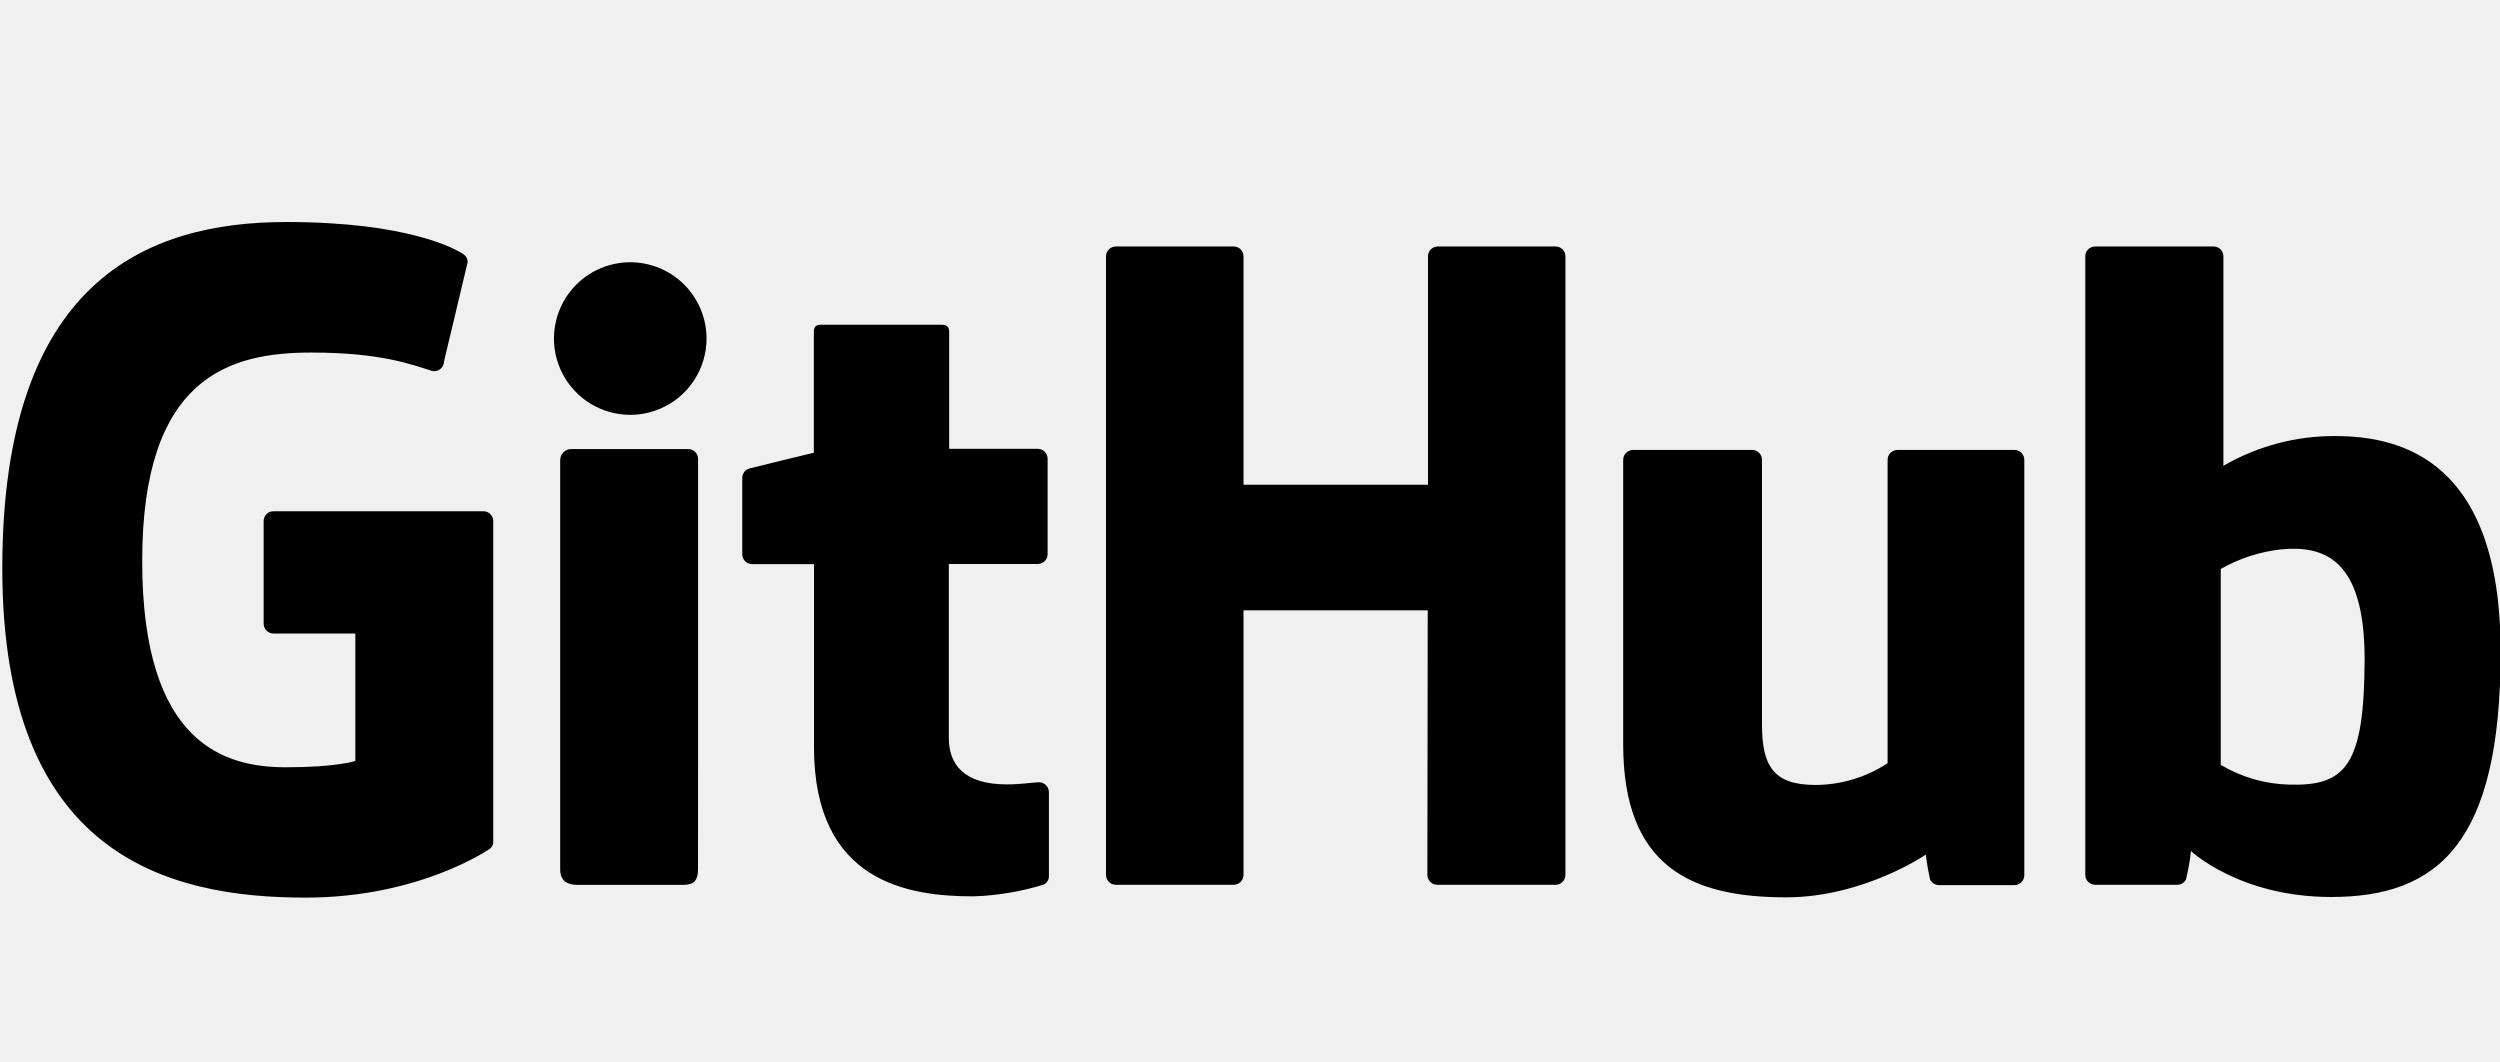
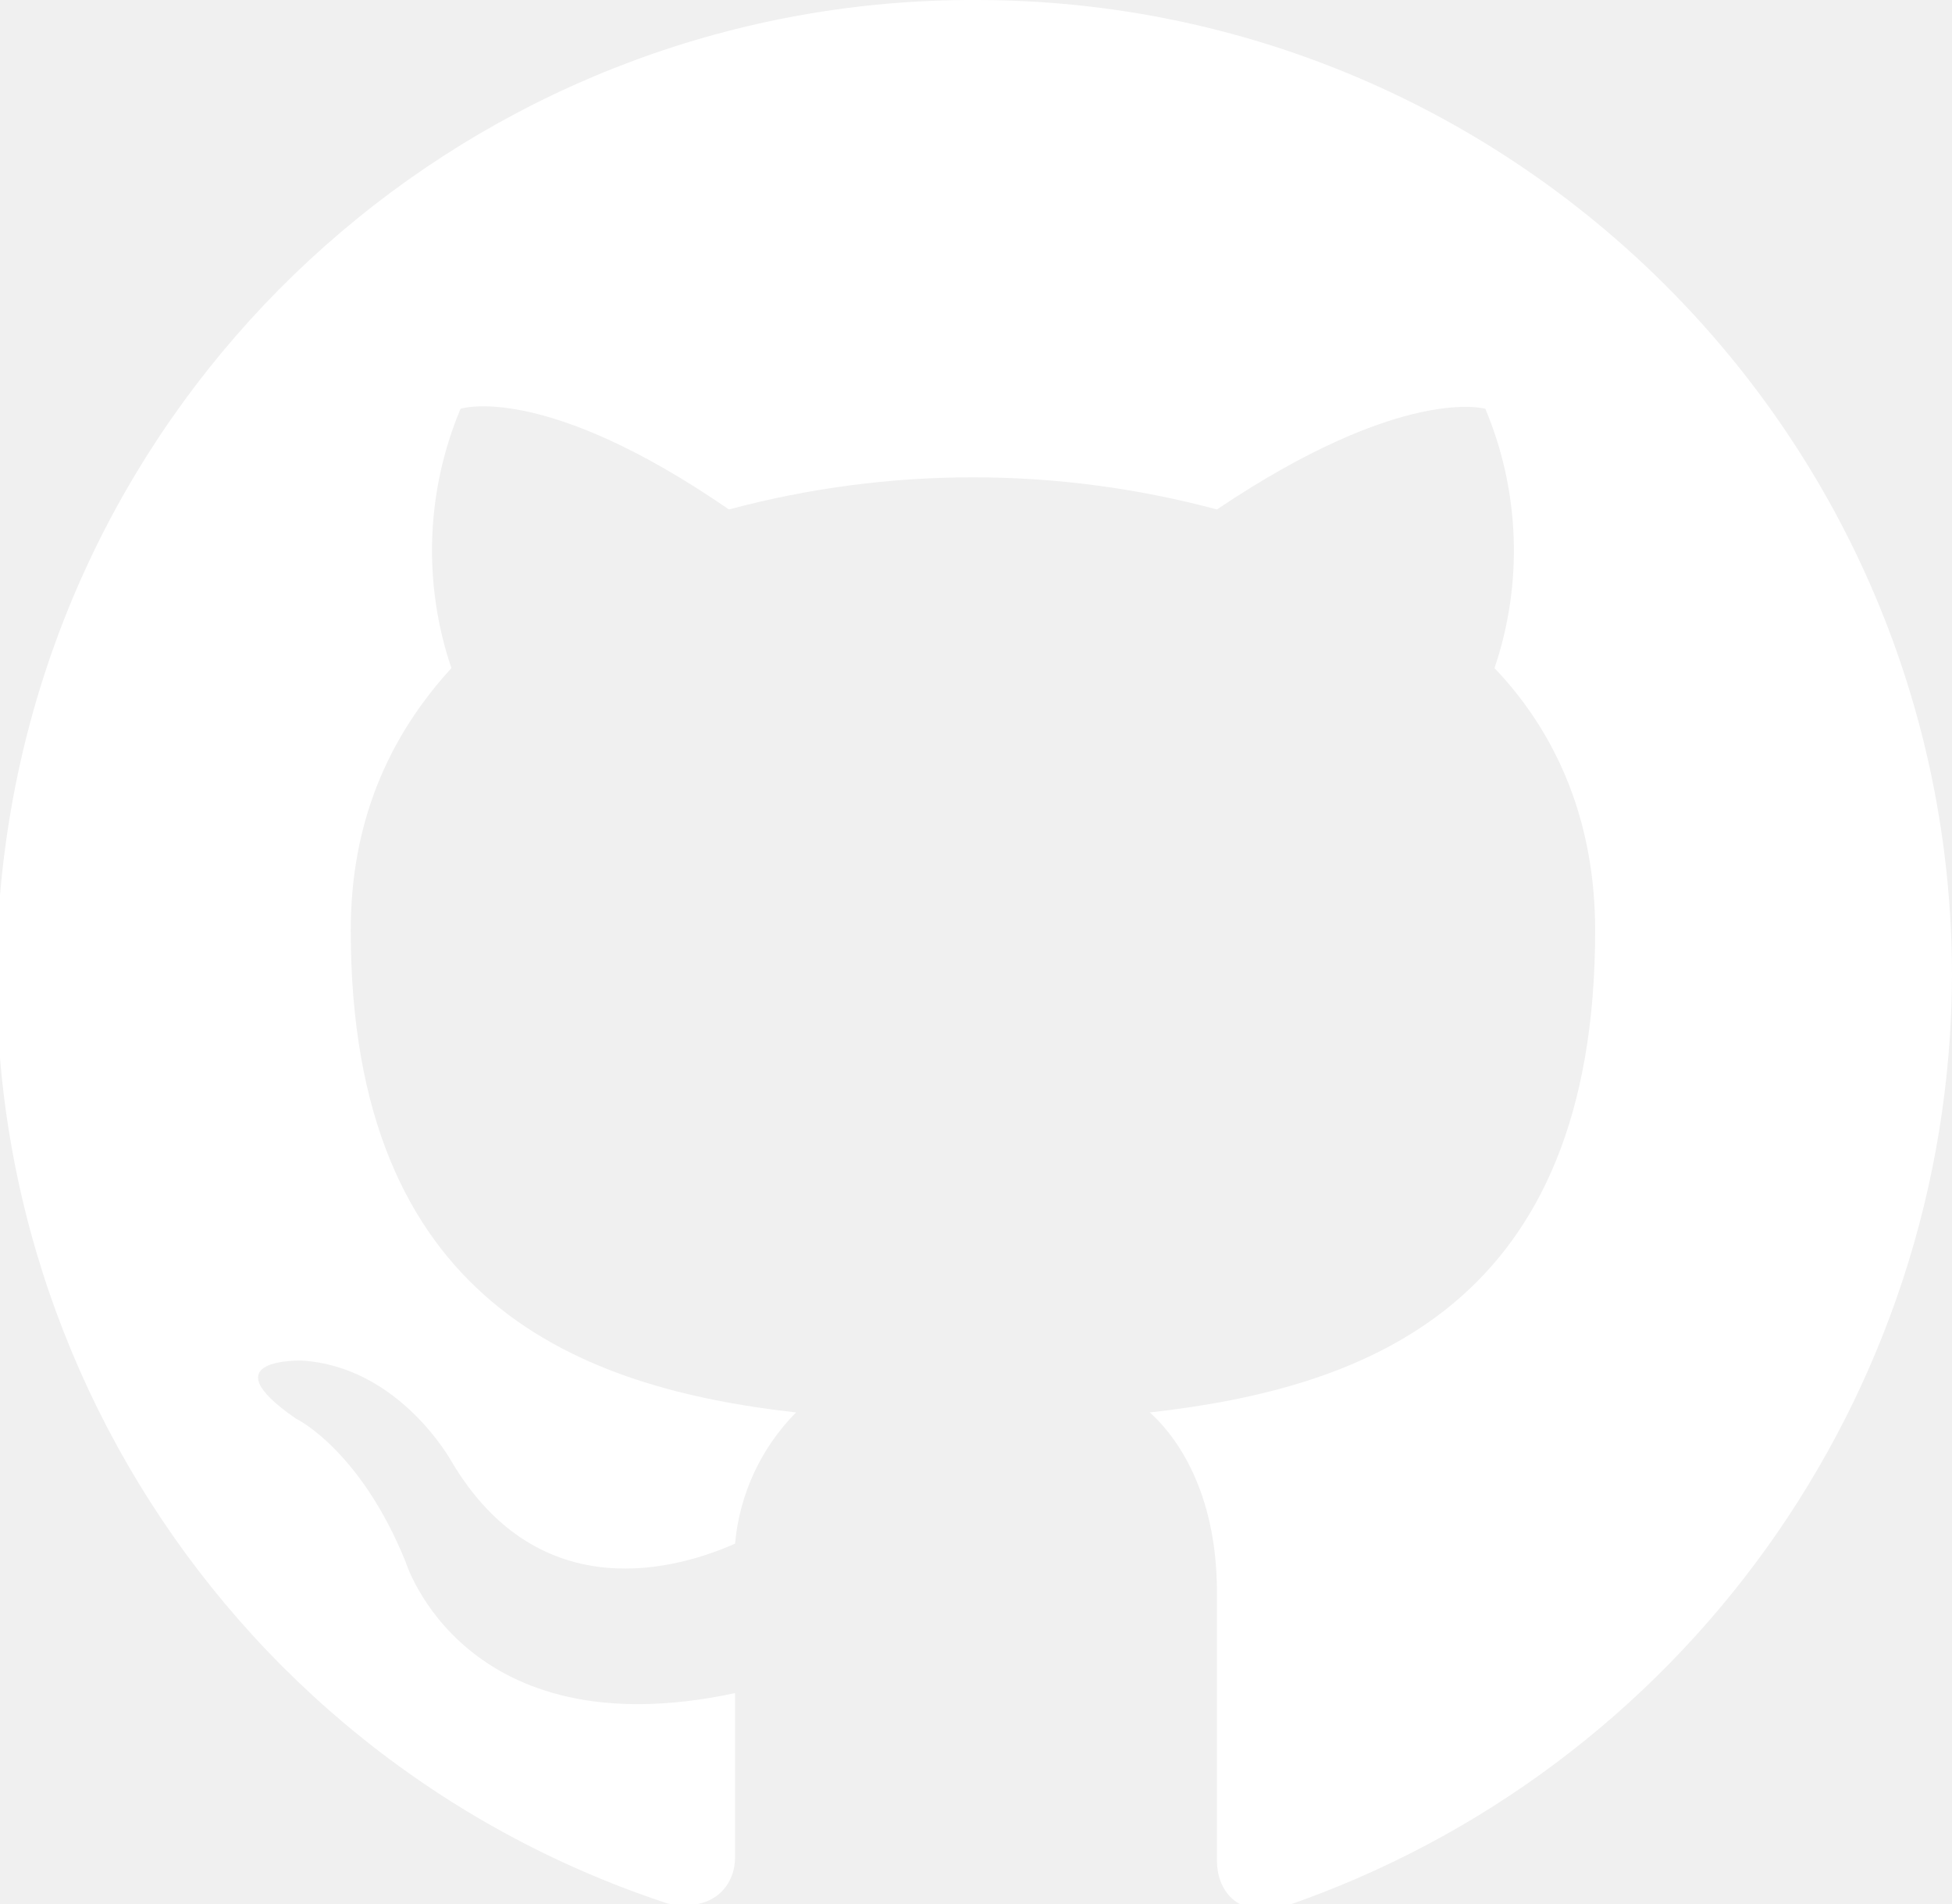
- <svg xmlns="http://www.w3.org/2000/svg" width="518" height="220" fill="none">
-   <path fill="currentColor" d="M100.175 105.932h-43.52a2.027 2.027 0 0 0-2.026 2.027v21.271a2.043 2.043 0 0 0 2.027 2.041h16.973v26.401s-3.808 1.308-14.372 1.308c-12.432 0-29.794-4.541-29.794-42.729 0-38.187 18.08-43.202 35.054-43.202 14.689 0 21.027 2.587 25.051 3.823a2.04 2.04 0 0 0 2.429-1.984l4.901-20.552a1.883 1.883 0 0 0-.776-1.595C94.483 51.576 84.509 46 59.3 46 30.254 46 .475 58.346.475 117.746c0 59.401 34.105 68.24 62.835 68.24 23.8 0 38.245-10.162 38.245-10.162a1.748 1.748 0 0 0 .646-1.537v-66.343a2.024 2.024 0 0 0-2.026-2.012ZM324.353 53.114a2.016 2.016 0 0 0-.579-1.441 2.008 2.008 0 0 0-1.433-.6h-24.433a2.021 2.021 0 0 0-1.438.599 2.031 2.031 0 0 0-.588 1.442v47.328h-38.23V53.114a2.024 2.024 0 0 0-2.027-2.04h-24.432a2.026 2.026 0 0 0-2.027 2.04v128.172a2.039 2.039 0 0 0 2.027 2.041h24.432a2.042 2.042 0 0 0 2.027-2.041v-54.83h38.173l-.072 54.83a2.052 2.052 0 0 0 2.041 2.041h24.547a2.024 2.024 0 0 0 2.012-2.041V53.114ZM146.396 70.002a15.815 15.815 0 0 0-18.981-15.344 15.813 15.813 0 0 0-12.344 12.456 15.81 15.81 0 0 0 21.599 17.624 15.813 15.813 0 0 0 9.726-14.736ZM144.642 154.237V95.081a2.043 2.043 0 0 0-2.026-2.04h-24.433a2.312 2.312 0 0 0-2.113 2.27v84.796c0 2.487 1.553 3.234 3.55 3.234h22.004c2.415 0 3.004-1.193 3.004-3.277l.014-25.827ZM417.398 93.227h-24.26a2.055 2.055 0 0 0-2.027 2.055v62.85a27.434 27.434 0 0 1-14.933 4.513c-8.767 0-11.095-3.981-11.095-12.561V95.282a2.04 2.04 0 0 0-2.012-2.055h-24.72a2.055 2.055 0 0 0-2.027 2.055v58.927c0 25.482 14.214 31.719 33.761 31.719 16.025 0 28.945-8.853 28.945-8.853a49 49 0 0 0 .906 5.217 2.106 2.106 0 0 0 1.782 1.107h15.694a2.058 2.058 0 0 0 2.027-2.056v-86.06a2.052 2.052 0 0 0-.593-1.453 2.029 2.029 0 0 0-1.448-.603ZM483.87 90.353a45.636 45.636 0 0 0-23.183 6.165V53.114a2.024 2.024 0 0 0-2.026-2.04h-24.562a2.026 2.026 0 0 0-2.027 2.04v128.172a2.039 2.039 0 0 0 2.027 2.041h17.045a2.034 2.034 0 0 0 1.782-1.078c.49-1.946.836-3.925 1.035-5.922 0 0 10.061 9.529 29.047 9.529 22.32 0 35.125-11.325 35.125-50.834 0-39.51-20.437-44.67-34.263-44.67Zm-9.586 72.22a29.085 29.085 0 0 1-14.143-4.096V117.89a32.394 32.394 0 0 1 12.562-4.067c8.752-.791 17.246 1.854 17.246 22.737-.057 22.018-3.866 26.358-15.665 26.013ZM215.037 92.997h-18.368V68.722c0-.92-.474-1.437-1.537-1.437h-25.066c-.977 0-1.437.431-1.437 1.438v25.08s-12.547 3.032-13.395 3.276a2.038 2.038 0 0 0-1.437 1.955v15.809a2.028 2.028 0 0 0 2.026 2.041h12.835v37.914c0 28.155 19.747 30.929 33.056 30.929a55.937 55.937 0 0 0 14.473-2.415 1.91 1.91 0 0 0 1.15-1.839V164.14a2.072 2.072 0 0 0-2.027-2.055c-1.078 0-3.809.445-6.64.445-9.011 0-12.073-4.197-12.073-9.629v-36.046h18.44a2.035 2.035 0 0 0 1.876-1.261 2.04 2.04 0 0 0 .151-.78V95.067a2.055 2.055 0 0 0-.583-1.457 2.036 2.036 0 0 0-1.444-.613Z" />
+ <svg xmlns="http://www.w3.org/2000/svg" viewBox="0 0 64 62.4">
+   <path clip-rule="evenodd" d="m32 0a32 32 0 0 0 -10.1 62.4c1.6.3 2.2-.7 2.2-1.5v-5.4c-8.9 1.9-10.8-4.3-10.8-4.3-1.5-3.7-3.6-4.7-3.6-4.7-2.9-2 .2-1.9.2-1.9 3.2.2 4.9 3.3 4.9 3.3 2.9 4.9 7.5 3.5 9.3 2.7a7 7 0 0 1 2-4.3c-7.1-.8-14.6-3.6-14.6-15.8 0-3.5 1.2-6.3 3.3-8.6a12 12 0 0 1 .3-8.5s2.7-.9 8.8 3.3a30.9 30.9 0 0 1 16 0c6.1-4.1 8.8-3.3 8.8-3.3a12 12 0 0 1 .3 8.5c2.1 2.2 3.3 5.1 3.3 8.6 0 12.3-7.5 15-14.6 15.8 1.1 1 2.2 2.9 2.2 5.9v8.8c0 .9.6 1.9 2.2 1.5a32.4 32.4 0 0 0 21.9-30.5 32 32 0 0 0 -32-32z" fill="#fff" fill-rule="evenodd" />
</svg>
